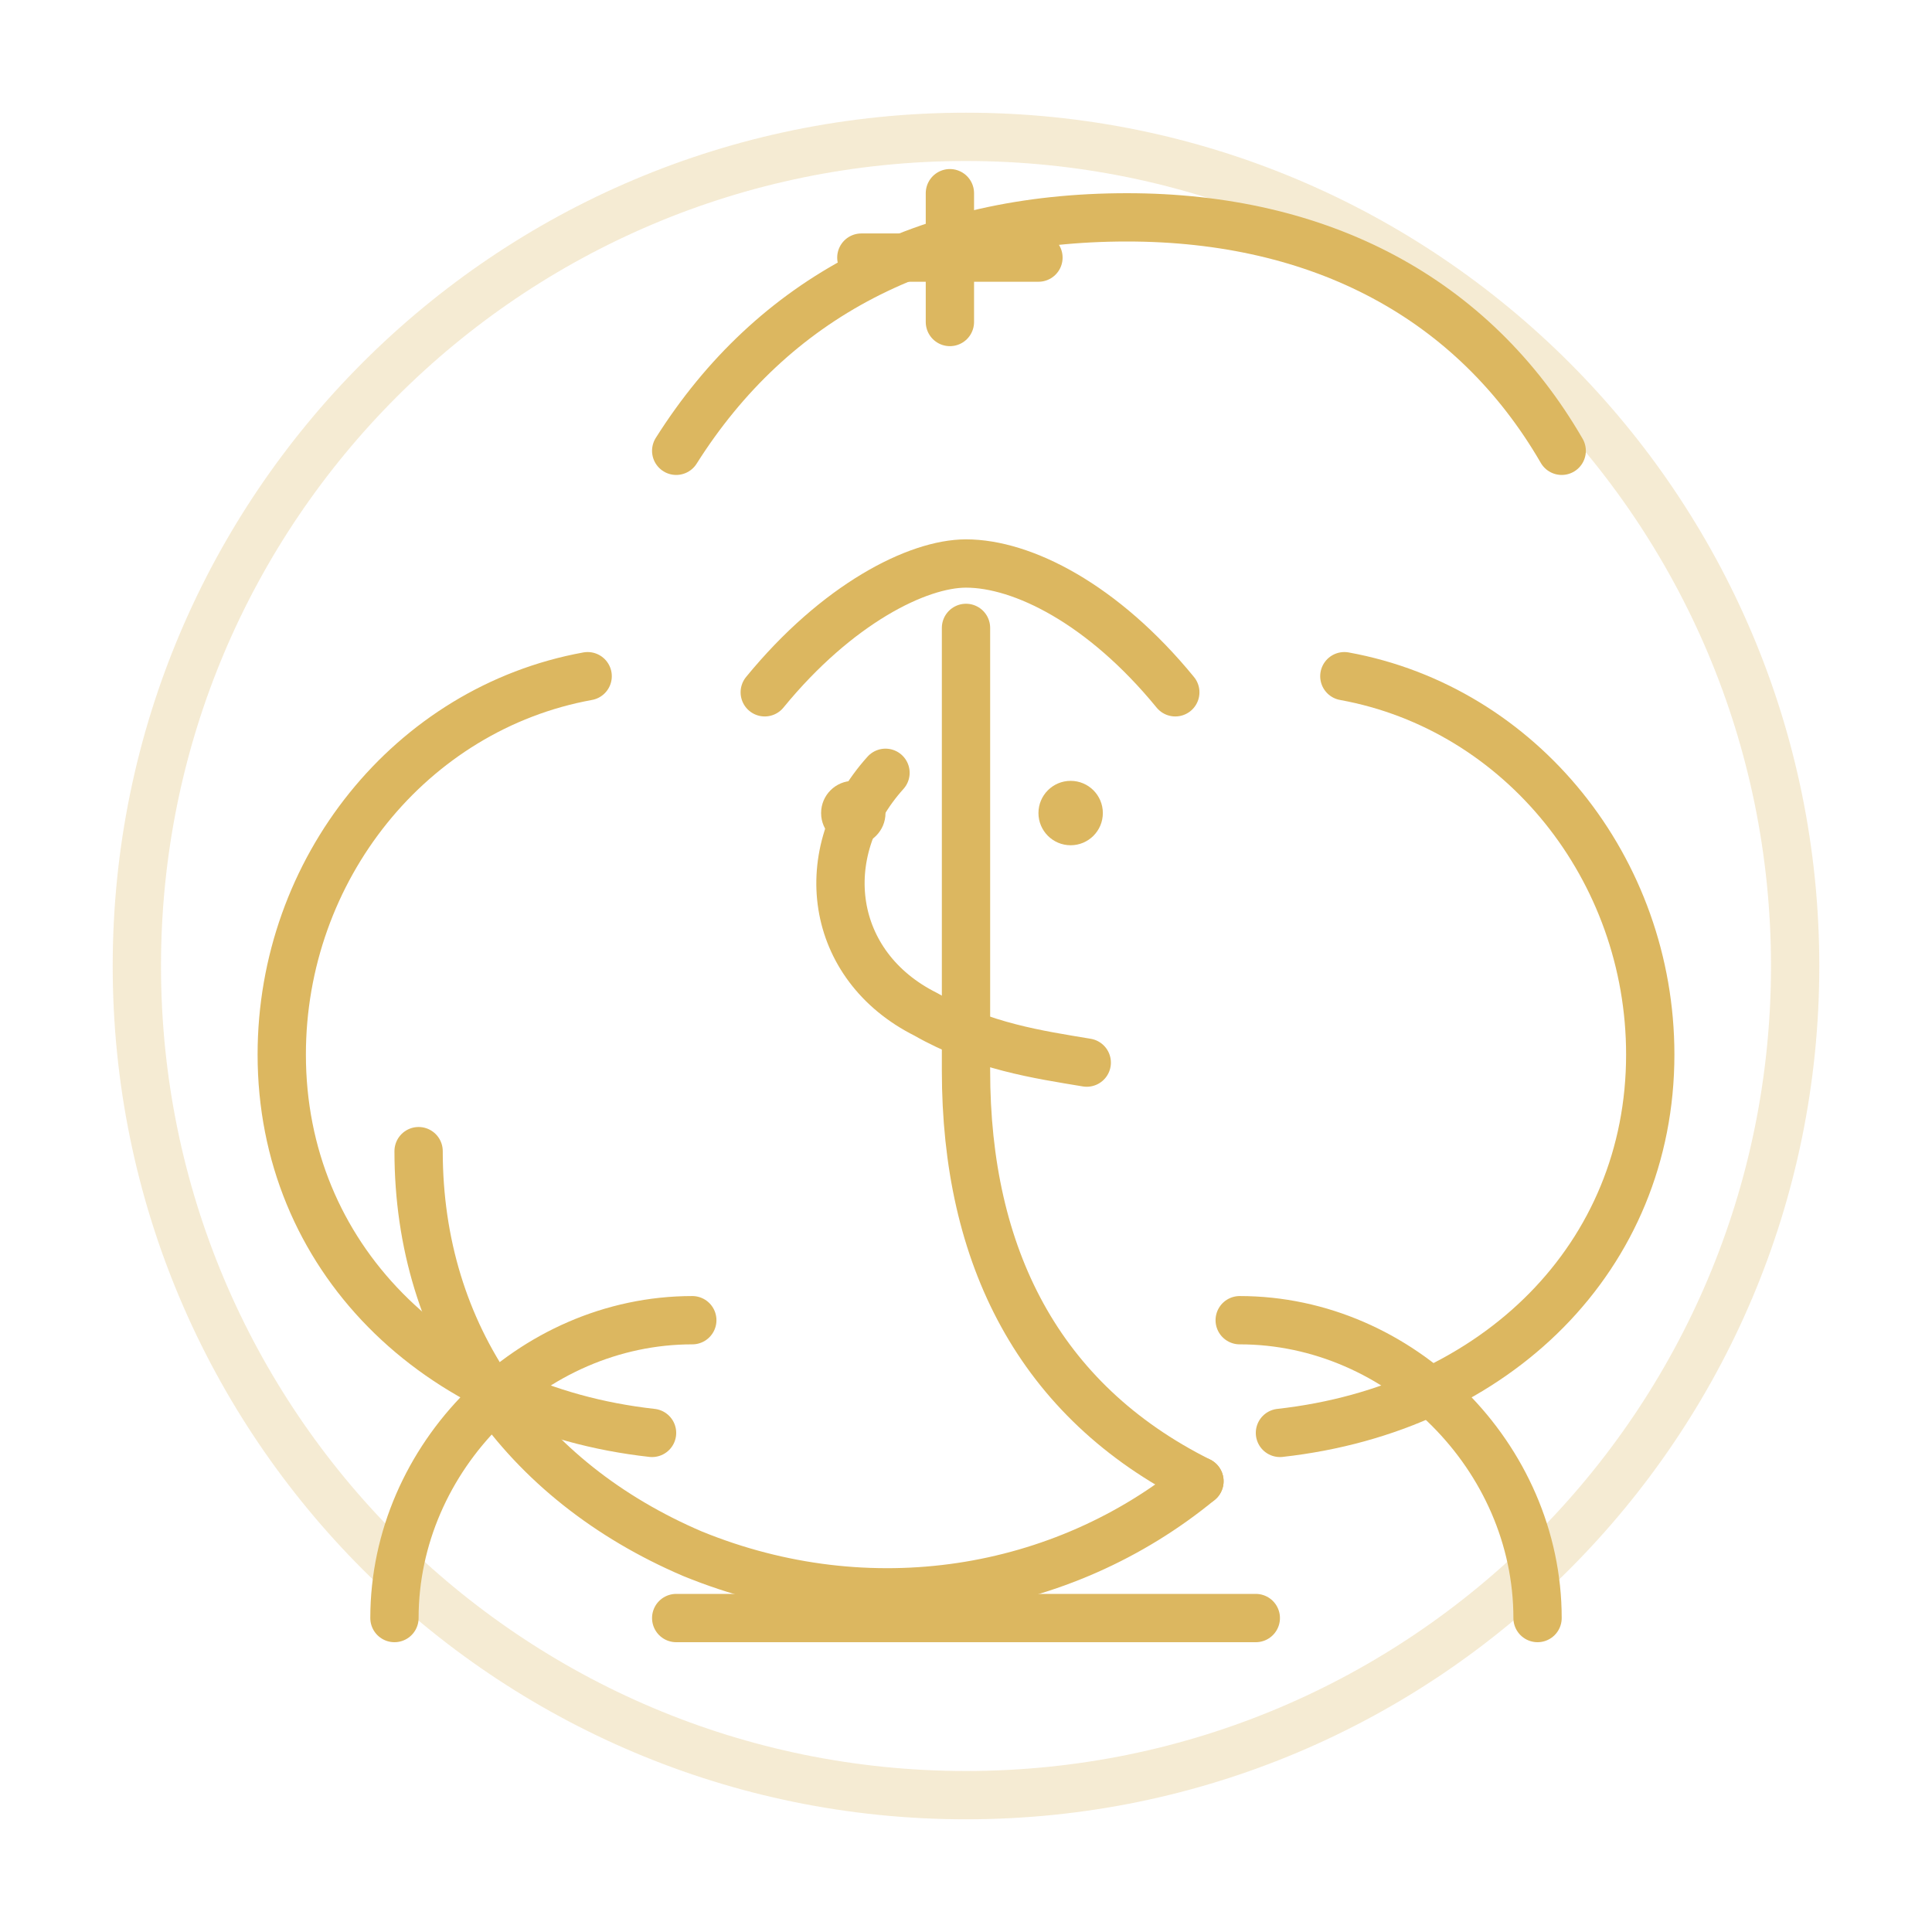
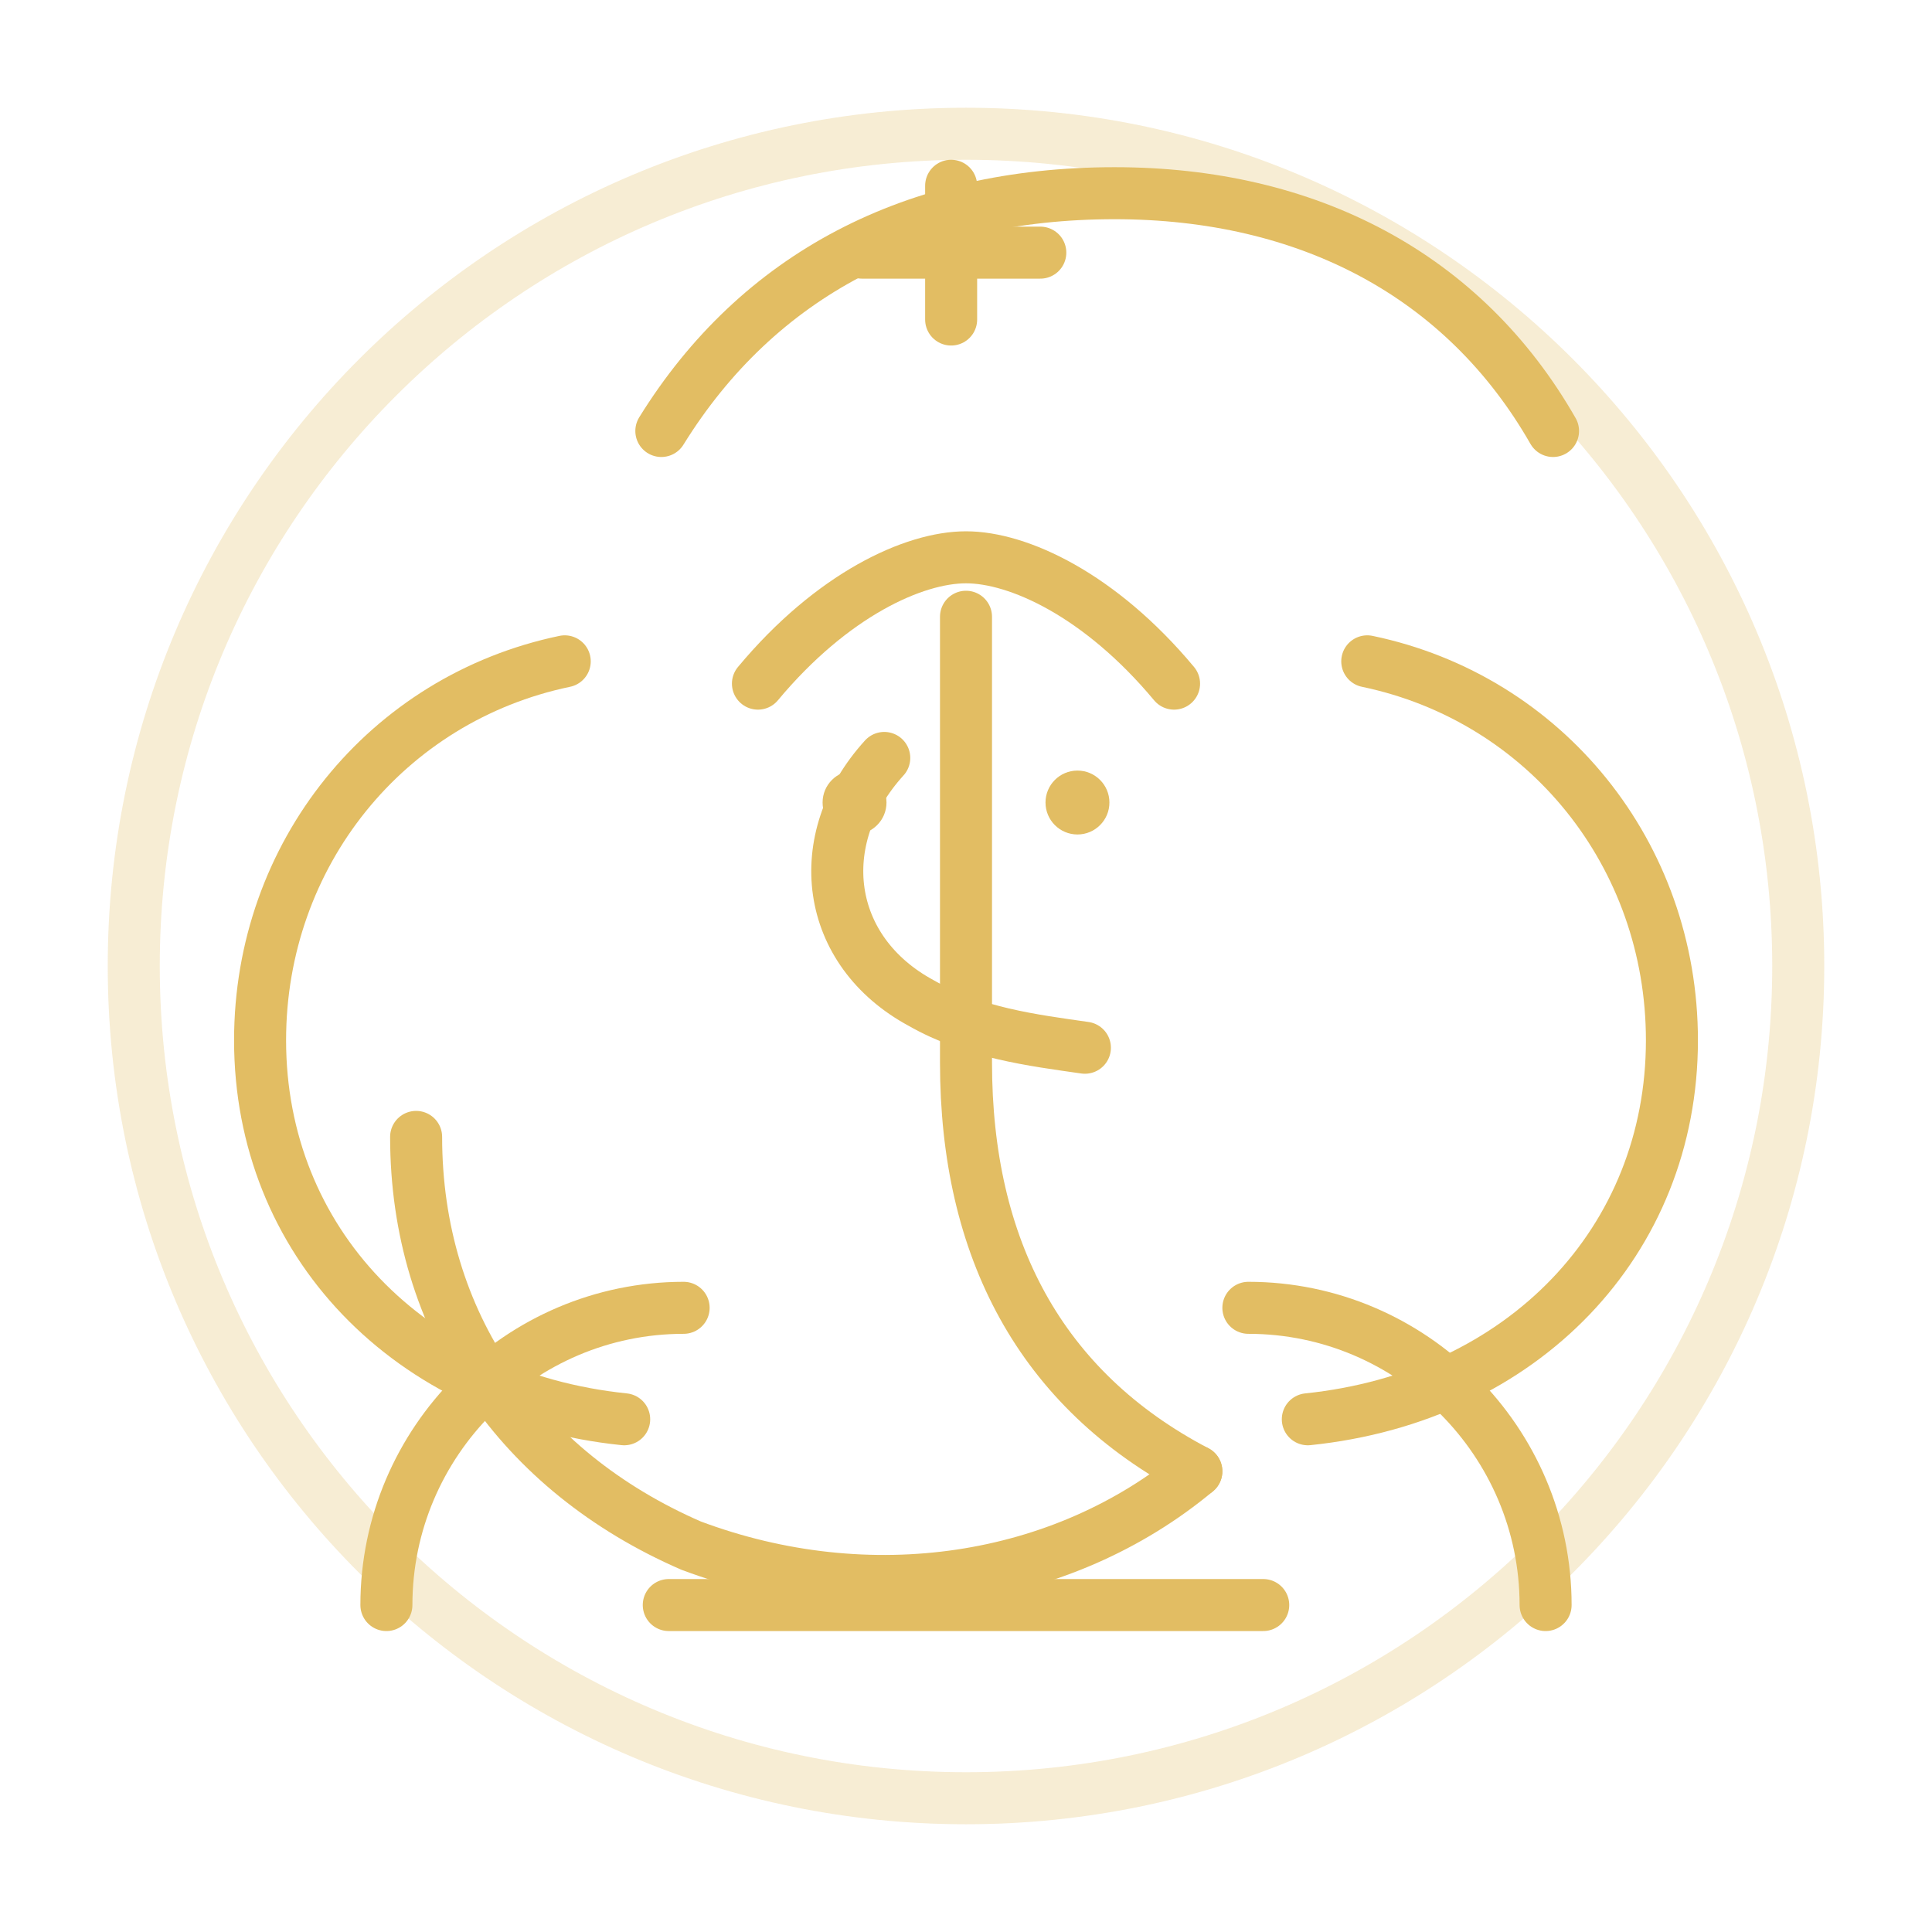
- <svg xmlns="http://www.w3.org/2000/svg" viewBox="0 0 240 240">
-   <g fill="none" stroke="#dcb760" stroke-width="6" stroke-linecap="round" stroke-linejoin="round">
-     <circle cx="120" cy="120" r="103" opacity=".28" />
-     <path d="M84 56c12-19 31-29 56-29 24 0 43 10 54 29" />
-     <path d="M73 84c-22 4-38 24-38 47 0 25 19 44 46 47" />
-     <path d="M167 84c22 4 38 24 38 47 0 25-19 44-46 47" />
-     <path d="M95 86c9-11 19-16 25-16 7 0 17 5 26 16" />
-     <path d="M110 96c-9 10-7 24 5 30 7 4 14 5 20 6" />
-     <path d="M120 78v55c0 23 9 41 29 51" />
-     <path d="M149 184c-17 14-41 18-63 9-21-9-34-27-34-50" />
-     <path d="M86 164c-20 0-37 17-37 37" />
-     <path d="M154 164c20 0 37 17 37 37" />
-     <path d="M84 201h72" />
-     <circle cx="106" cy="101" r="4" fill="#dcb760" stroke="none" />
-     <circle cx="133" cy="101" r="4" fill="#dcb760" stroke="none" />
-     <path d="M118 40V24M107 32h22" />
+ <svg xmlns="http://www.w3.org/2000/svg" viewBox="0 0 260 260">
+   <g fill="none" stroke="#e2bd63" stroke-width="7" stroke-linecap="round" stroke-linejoin="round">
+     <circle cx="130" cy="130" r="112" opacity=".28" />
+     <path d="M89 58c13-21 34-32 61-32 26 0 47 11 59 32" />
+     <path d="M76 89c-24 5-41 26-41 51 0 27 20 48 49 51" />
+     <path d="M184 89c24 5 41 26 41 51 0 27-20 48-49 51" />
+     <path d="M102 92c10-12 21-17 28-17 7 0 18 5 28 17" />
+     <path d="M119 102c-10 11-8 26 5 33 7 4 15 5 22 6" />
+     <path d="M130 83v60c0 25 10 44 31 55" />
+     <path d="M161 198c-18 15-44 19-68 10-23-10-37-30-37-55" />
+     <path d="M92 176c-22 0-40 18-40 40" />
+     <path d="M168 176c22 0 40 18 40 40" />
+     <path d="M90 216h80" />
+     <circle cx="115" cy="108" r="4.3" fill="#e2bd63" stroke="none" />
+     <circle cx="145" cy="108" r="4.3" fill="#e2bd63" stroke="none" />
+     <path d="M128 43V25M116 34h24" />
  </g>
</svg>
